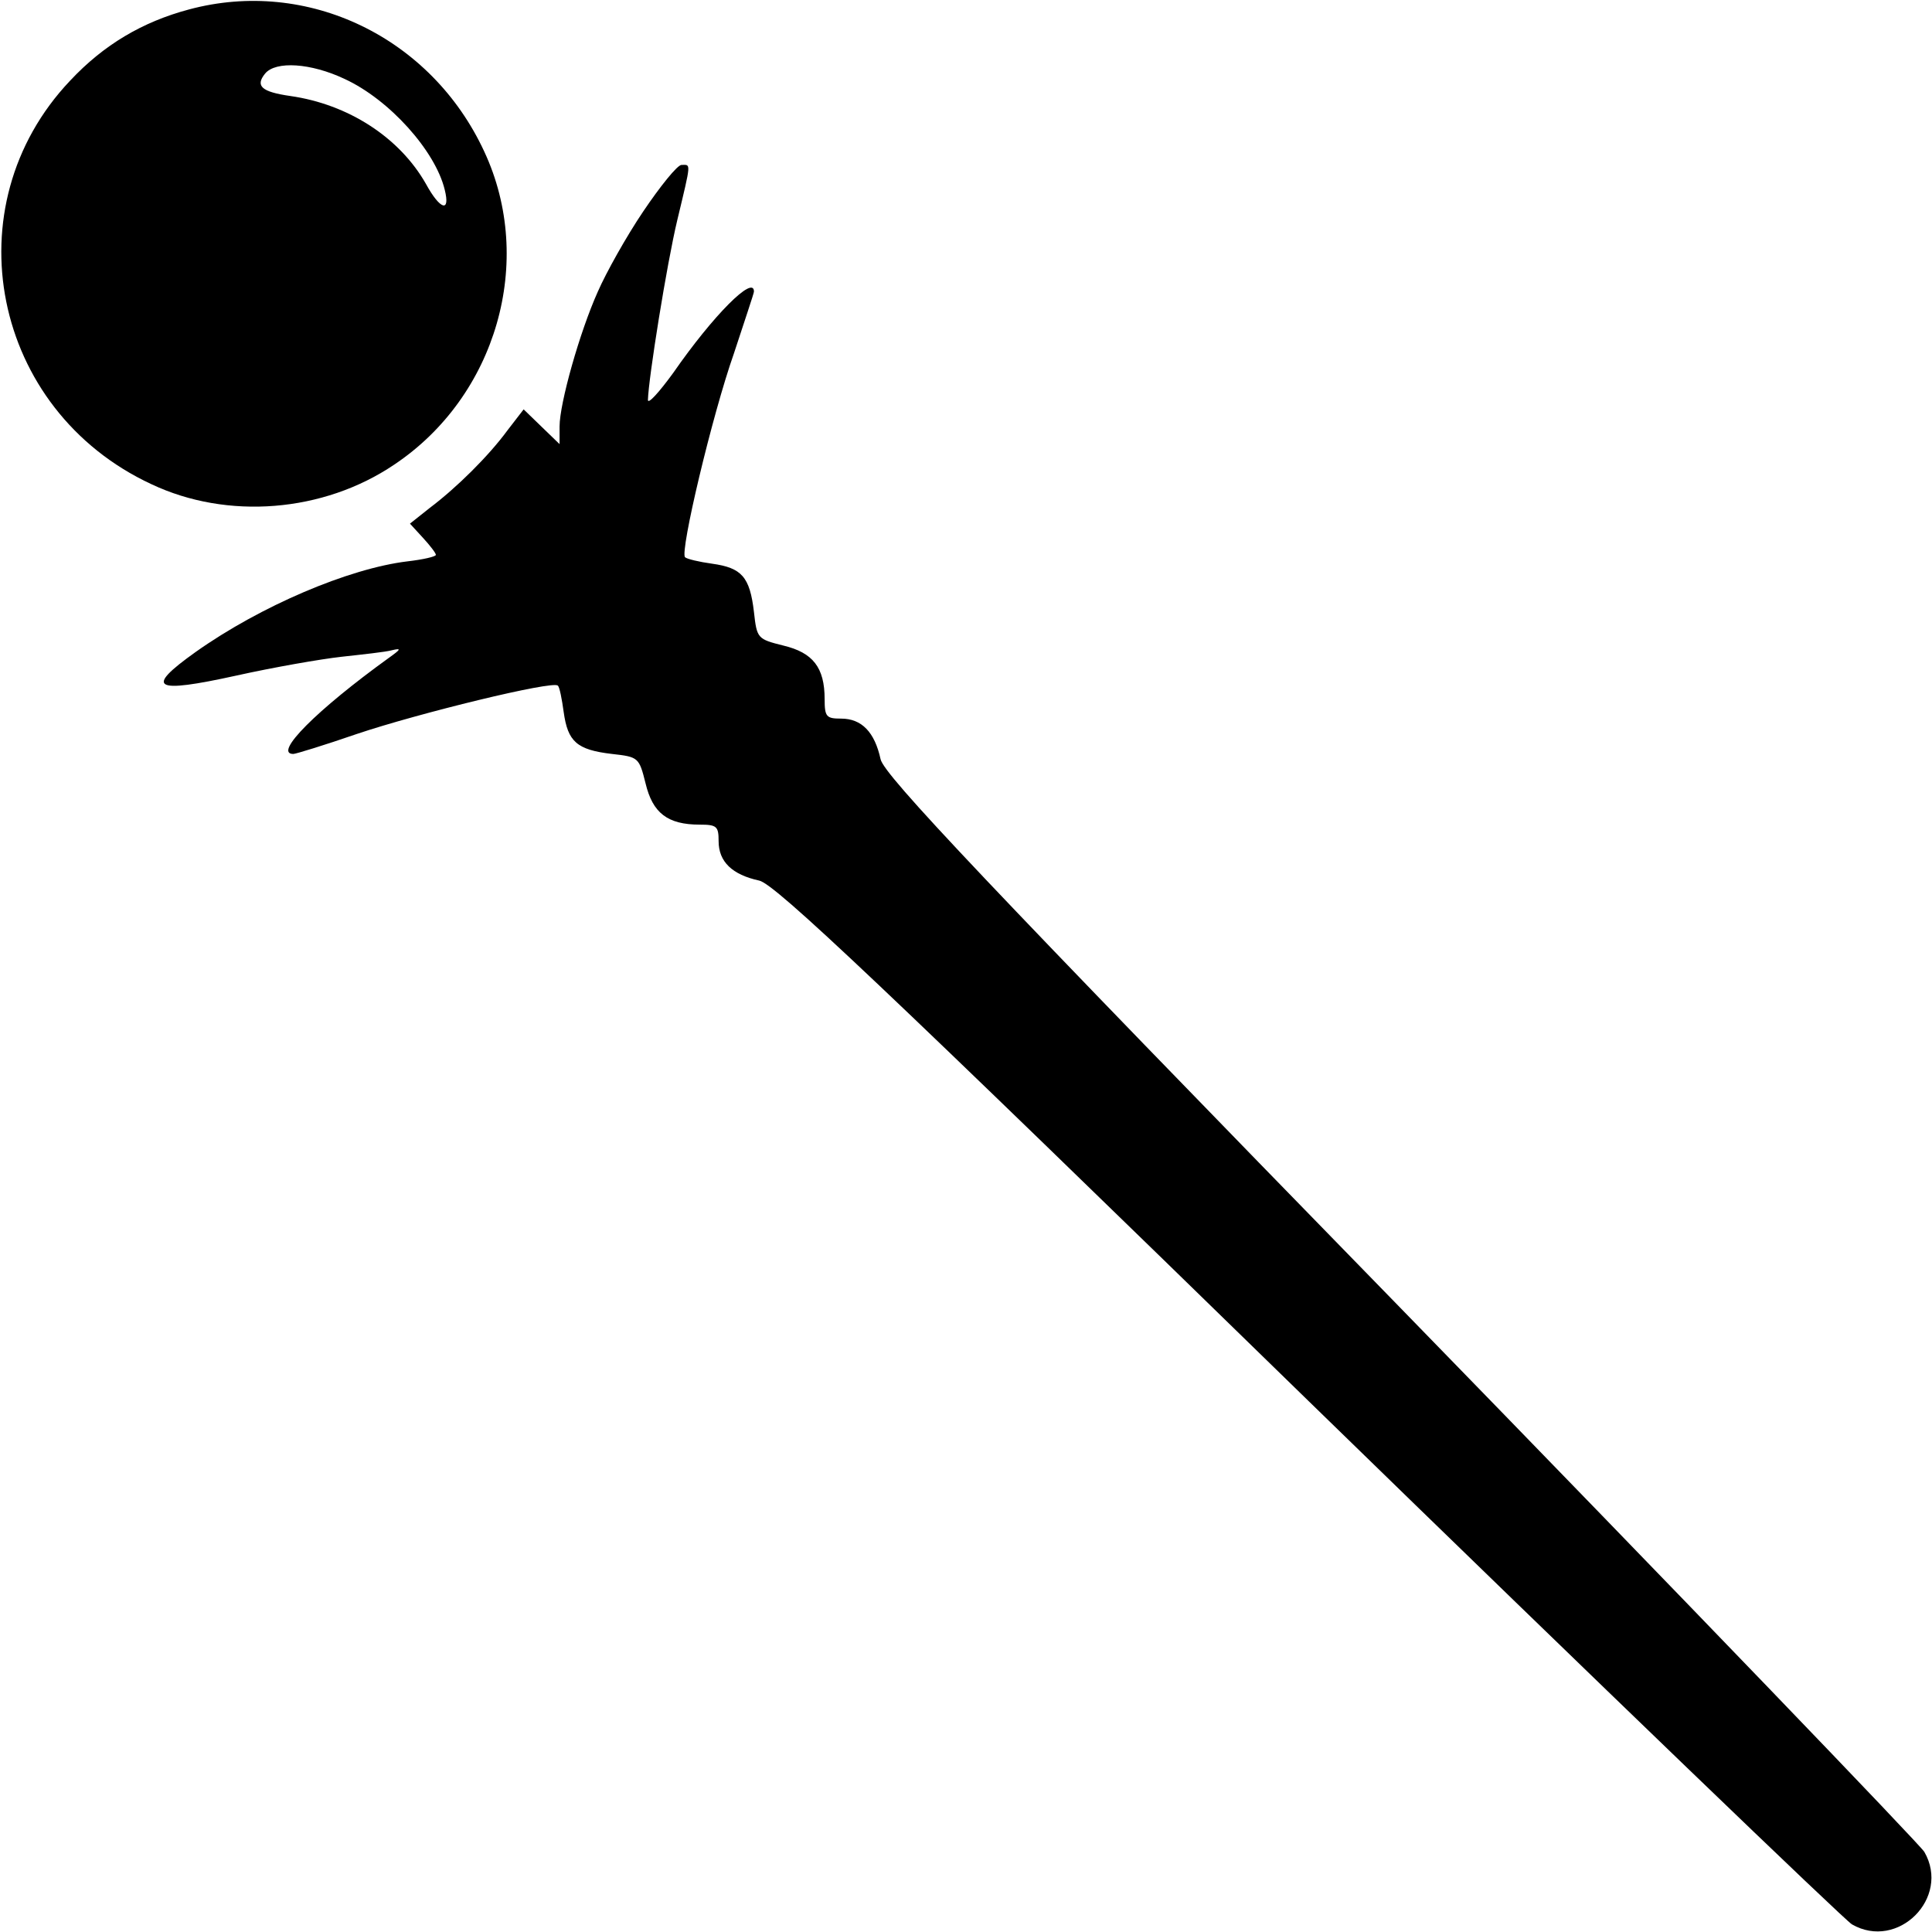
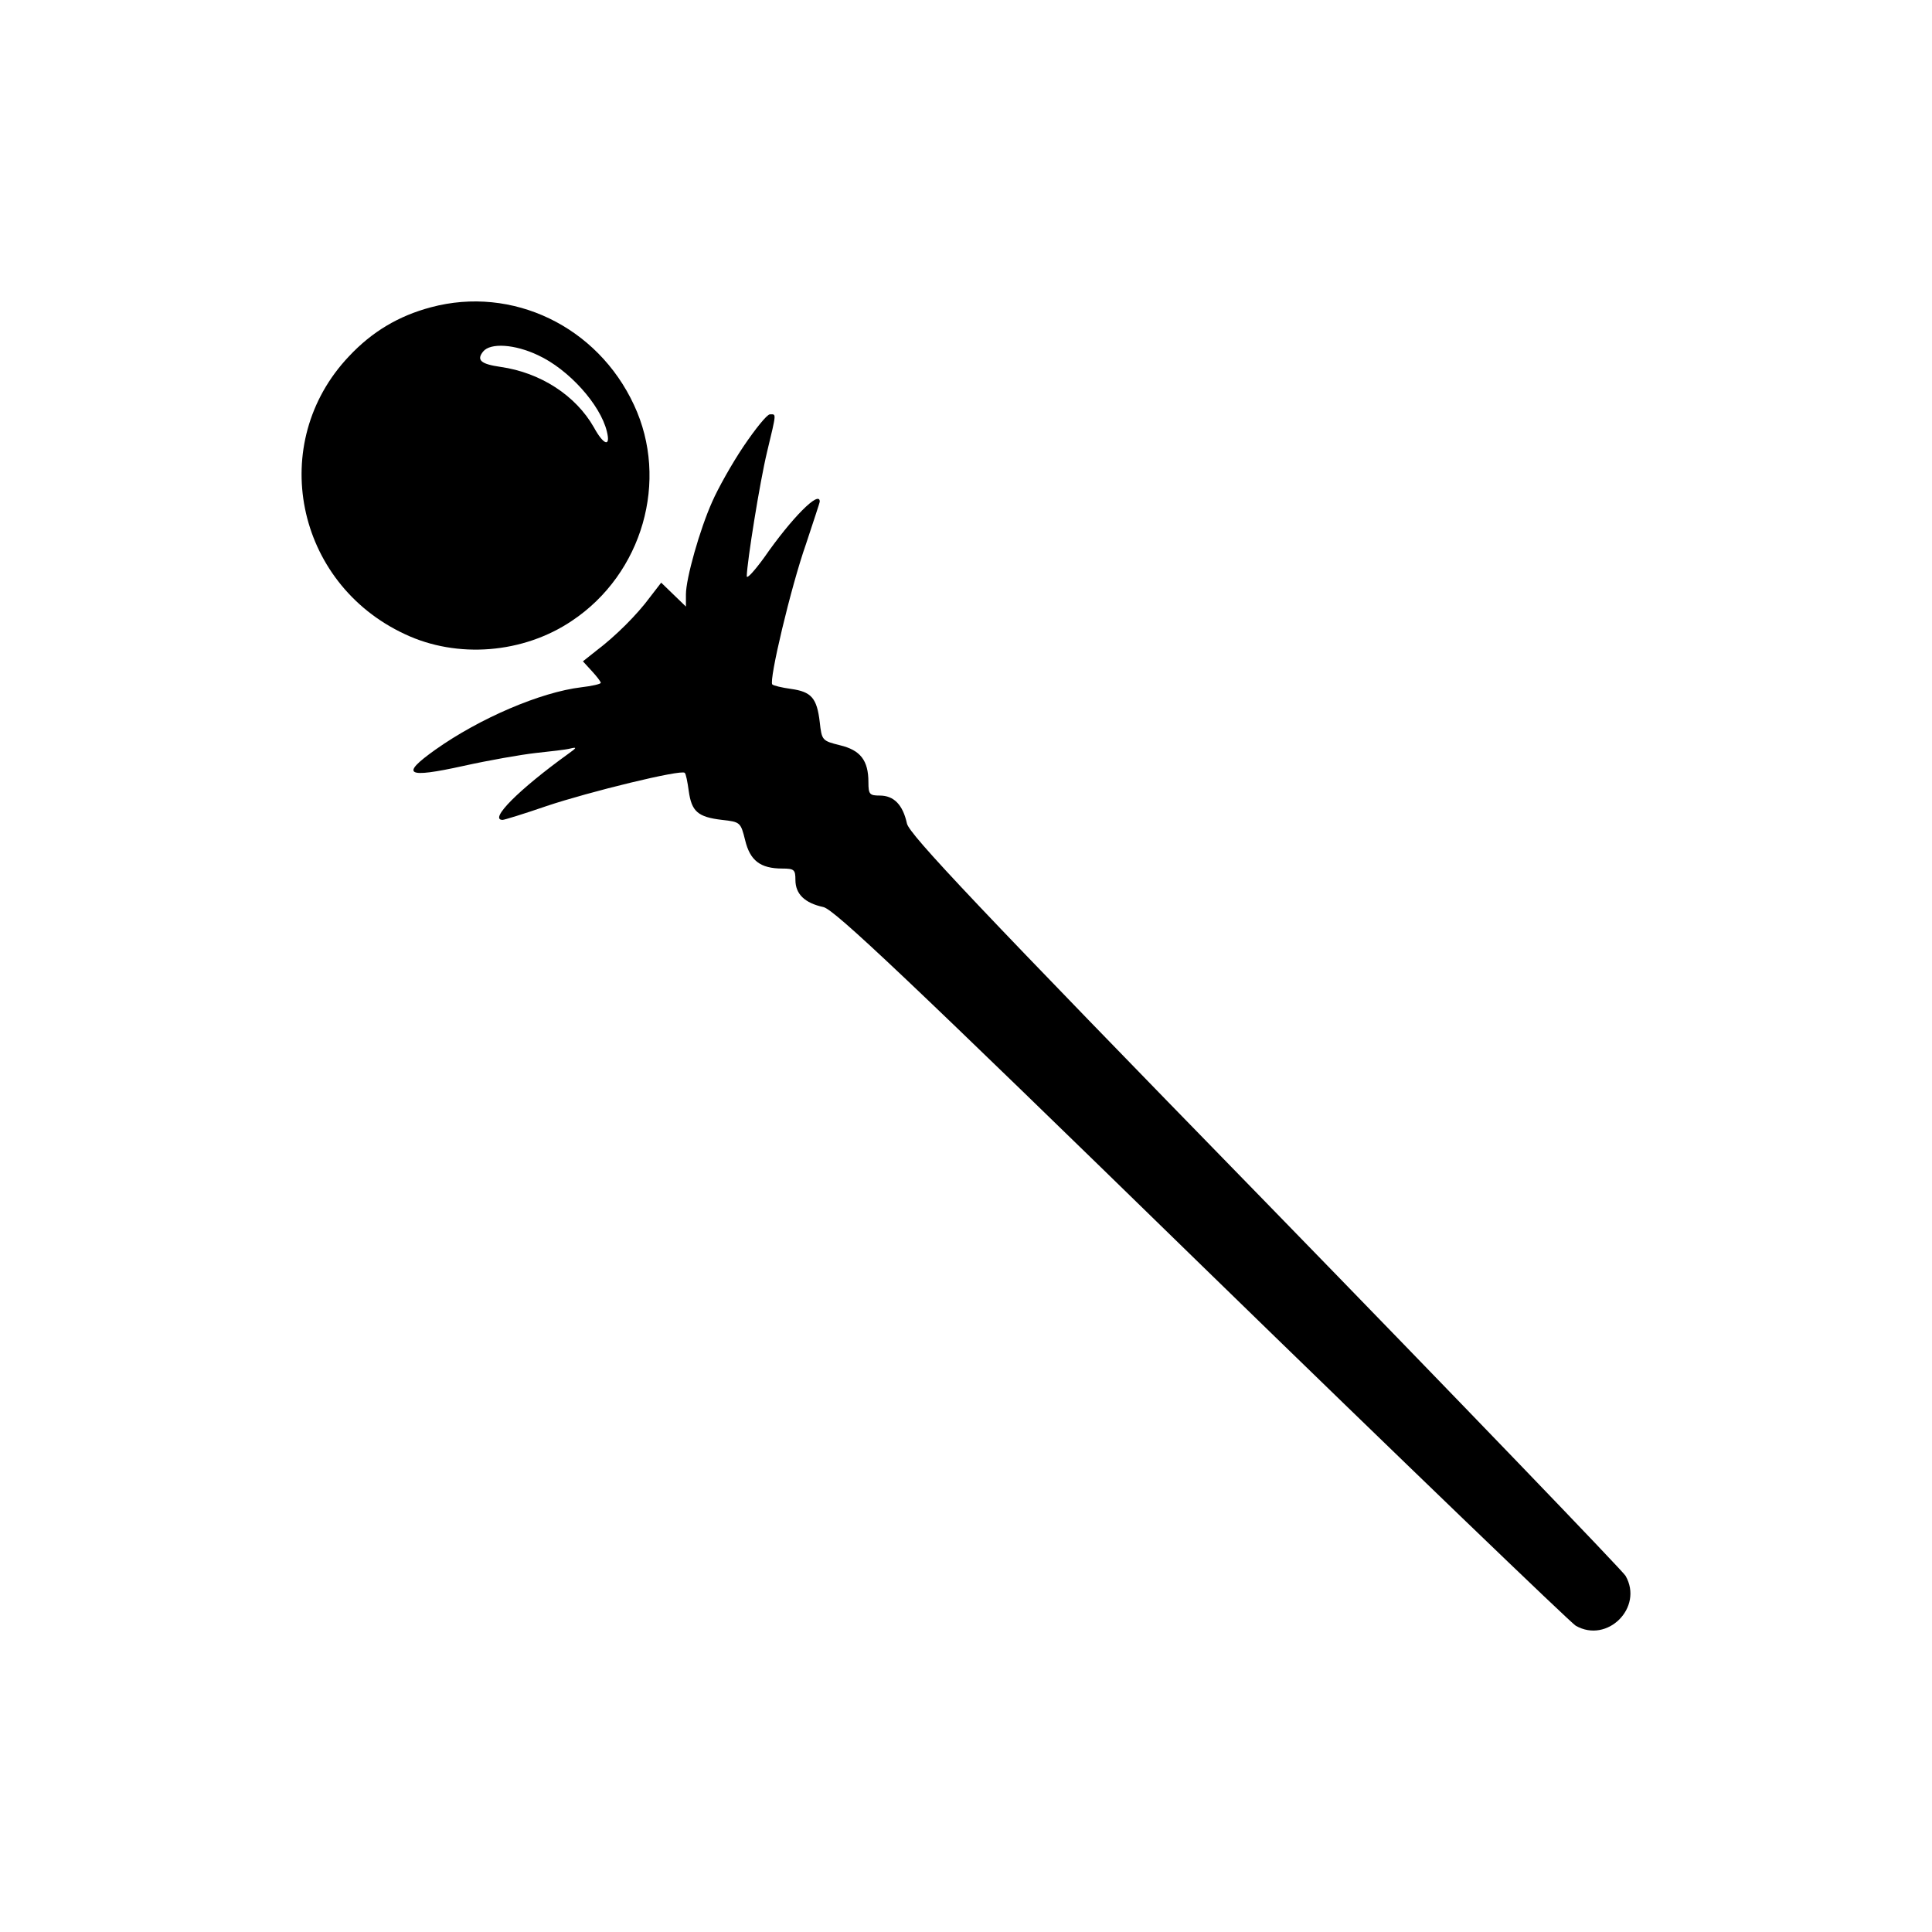
- <svg xmlns="http://www.w3.org/2000/svg" version="1.0" width="328pt" height="328pt" viewBox="0 0 328 328" preserveAspectRatio="xMidYMid meet">
-   <g transform="translate(0,328) scale(0.1,-0.1)" fill="#000000" stroke="none">
-     <path d="M321 3264 c-79 -21 -145 -60 -202 -121 -202 -213 -133 -559 138 -685 129 -61 292 -48 412 33 174 116 240 346 153 532 -90 194 -300 295 -501 241z m264 -118 c76 -35 154 -122 170 -188 10 -40 -8 -34 -32 10 -45 79 -132 135 -230 149 -49 7 -60 17 -43 38 18 22 78 18 135 -9z" />
-     <path d="M1092 2921 c-29 -43 -63 -104 -77 -136 -31 -69 -65 -190 -65 -229 l0 -30 -30 29 -31 30 -27 -35 c-33 -45 -87 -98 -132 -132 l-34 -27 22 -24 c12 -13 22 -26 22 -29 0 -3 -22 -8 -48 -11 -100 -12 -250 -76 -360 -154 -87 -62 -72 -71 69 -40 63 14 143 28 179 32 36 4 74 8 85 11 17 4 16 2 -5 -13 -122 -88 -197 -163 -162 -163 4 0 53 15 108 34 104 35 333 91 341 82 3 -2 7 -23 10 -45 7 -50 22 -64 82 -71 45 -5 46 -6 57 -50 12 -50 37 -70 92 -70 29 0 32 -3 32 -28 0 -35 23 -57 69 -67 27 -6 205 -174 933 -884 495 -482 910 -881 922 -888 78 -45 168 45 123 123 -7 12 -406 427 -888 922 -709 727 -878 906 -884 933 -10 46 -32 69 -67 69 -25 0 -28 3 -28 33 0 54 -20 79 -70 91 -44 11 -45 12 -50 57 -7 60 -21 75 -71 82 -22 3 -43 8 -46 11 -9 9 46 241 83 346 18 55 34 102 34 105 0 29 -69 -40 -137 -138 -24 -33 -43 -54 -43 -46 1 37 32 231 50 306 24 100 23 93 7 93 -7 0 -36 -36 -65 -79z" />
+ <svg xmlns="http://www.w3.org/2000/svg" version="1.0" width="100mm" height="100mm" viewBox="0 0 283.465 283.465" preserveAspectRatio="xMidYMid meet" id="svg10">
+   <defs id="defs14" />
+   <g transform="matrix(0.05949992,0,0,-0.05949992,44.11478,239.2946)" fill="#000000" stroke="none" id="g8">
+     <path d="m 321,3264 c -79,-21 -145,-60 -202,-121 -202,-213 -133,-559 138,-685 129,-61 292,-48 412,33 174,116 240,346 153,532 -90,194 -300,295 -501,241 z m 264,-118 c 76,-35 154,-122 170,-188 10,-40 -8,-34 -32,10 -45,79 -132,135 -230,149 -49,7 -60,17 -43,38 18,22 78,18 135,-9 z" id="path4" />
+     <path d="m 1092,2921 c -29,-43 -63,-104 -77,-136 -31,-69 -65,-190 -65,-229 v -30 l -30,29 -31,30 -27,-35 c -33,-45 -87,-98 -132,-132 l -34,-27 22,-24 c 12,-13 22,-26 22,-29 0,-3 -22,-8 -48,-11 -100,-12 -250,-76 -360,-154 -87,-62 -72,-71 69,-40 63,14 143,28 179,32 36,4 74,8 85,11 17,4 16,2 -5,-13 -122,-88 -197,-163 -162,-163 4,0 53,15 108,34 104,35 333,91 341,82 3,-2 7,-23 10,-45 7,-50 22,-64 82,-71 45,-5 46,-6 57,-50 12,-50 37,-70 92,-70 29,0 32,-3 32,-28 0,-35 23,-57 69,-67 27,-6 205,-174 933,-884 495,-482 910,-881 922,-888 78,-45 168,45 123,123 -7,12 -406,427 -888,922 -709,727 -878,906 -884,933 -10,46 -32,69 -67,69 -25,0 -28,3 -28,33 0,54 -20,79 -70,91 -44,11 -45,12 -50,57 -7,60 -21,75 -71,82 -22,3 -43,8 -46,11 -9,9 46,241 83,346 18,55 34,102 34,105 0,29 -69,-40 -137,-138 -24,-33 -43,-54 -43,-46 1,37 32,231 50,306 24,100 23,93 7,93 -7,0 -36,-36 -65,-79 z" id="path6" />
  </g>
</svg>
